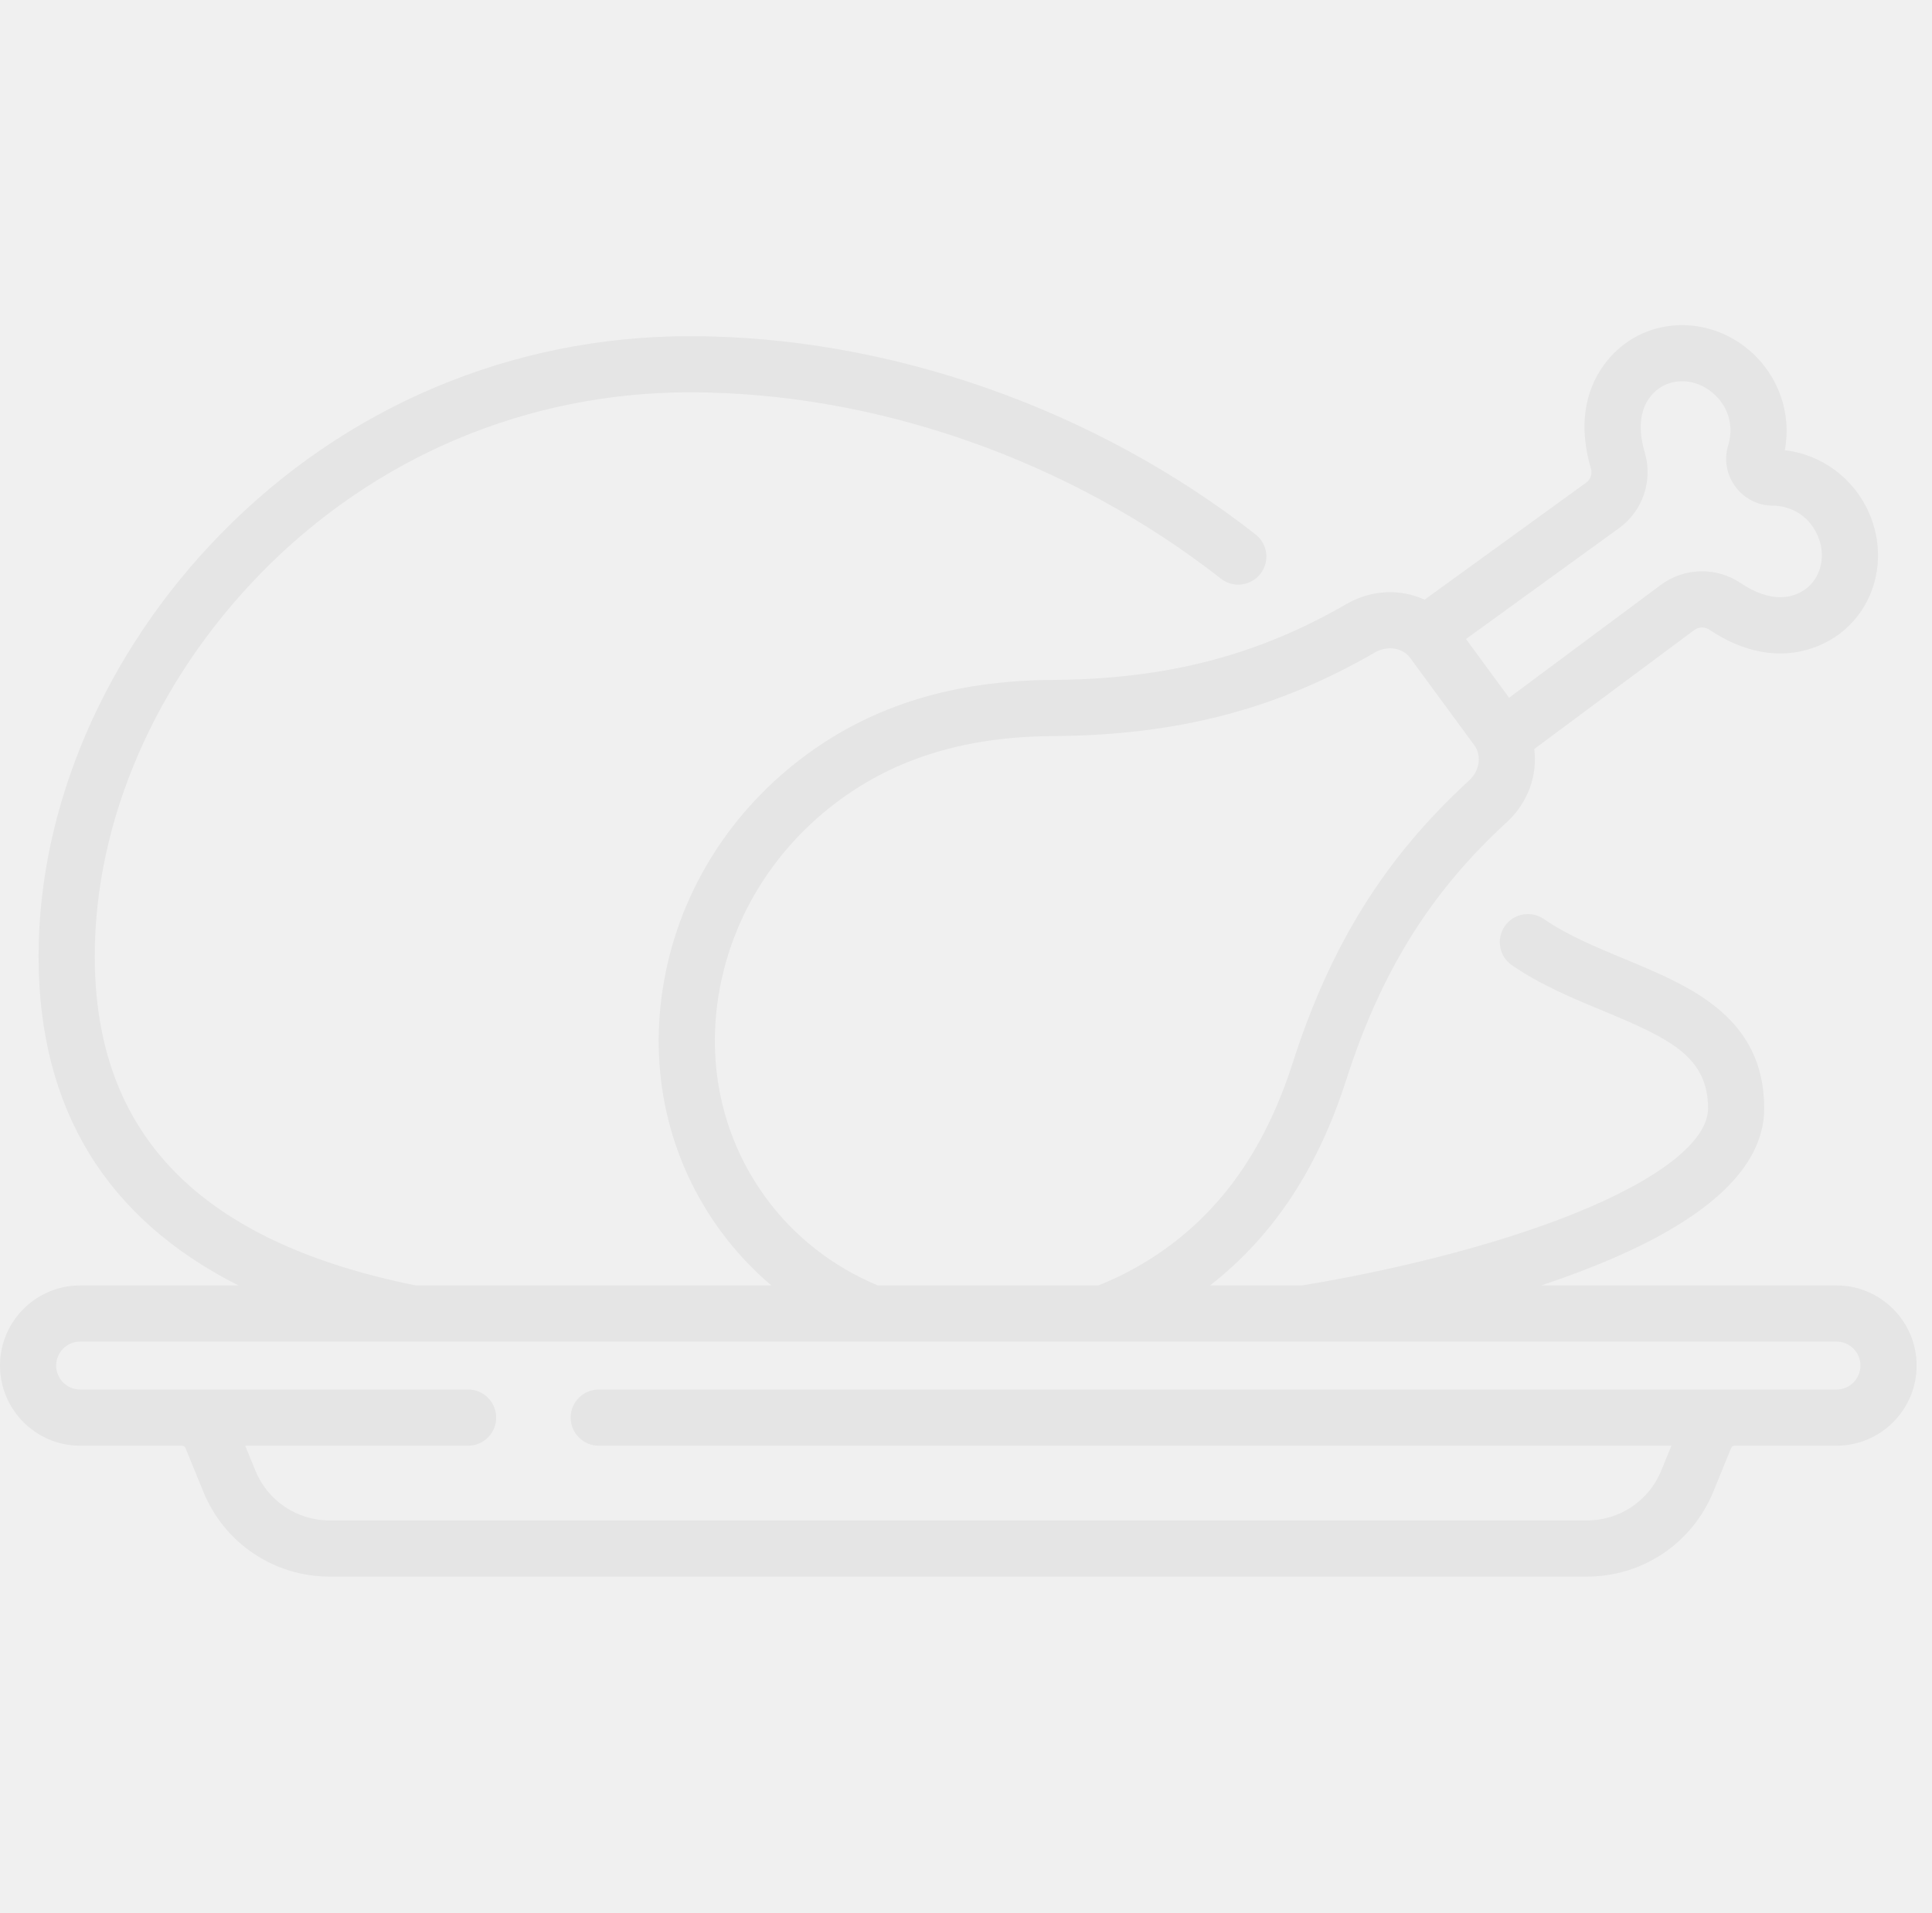
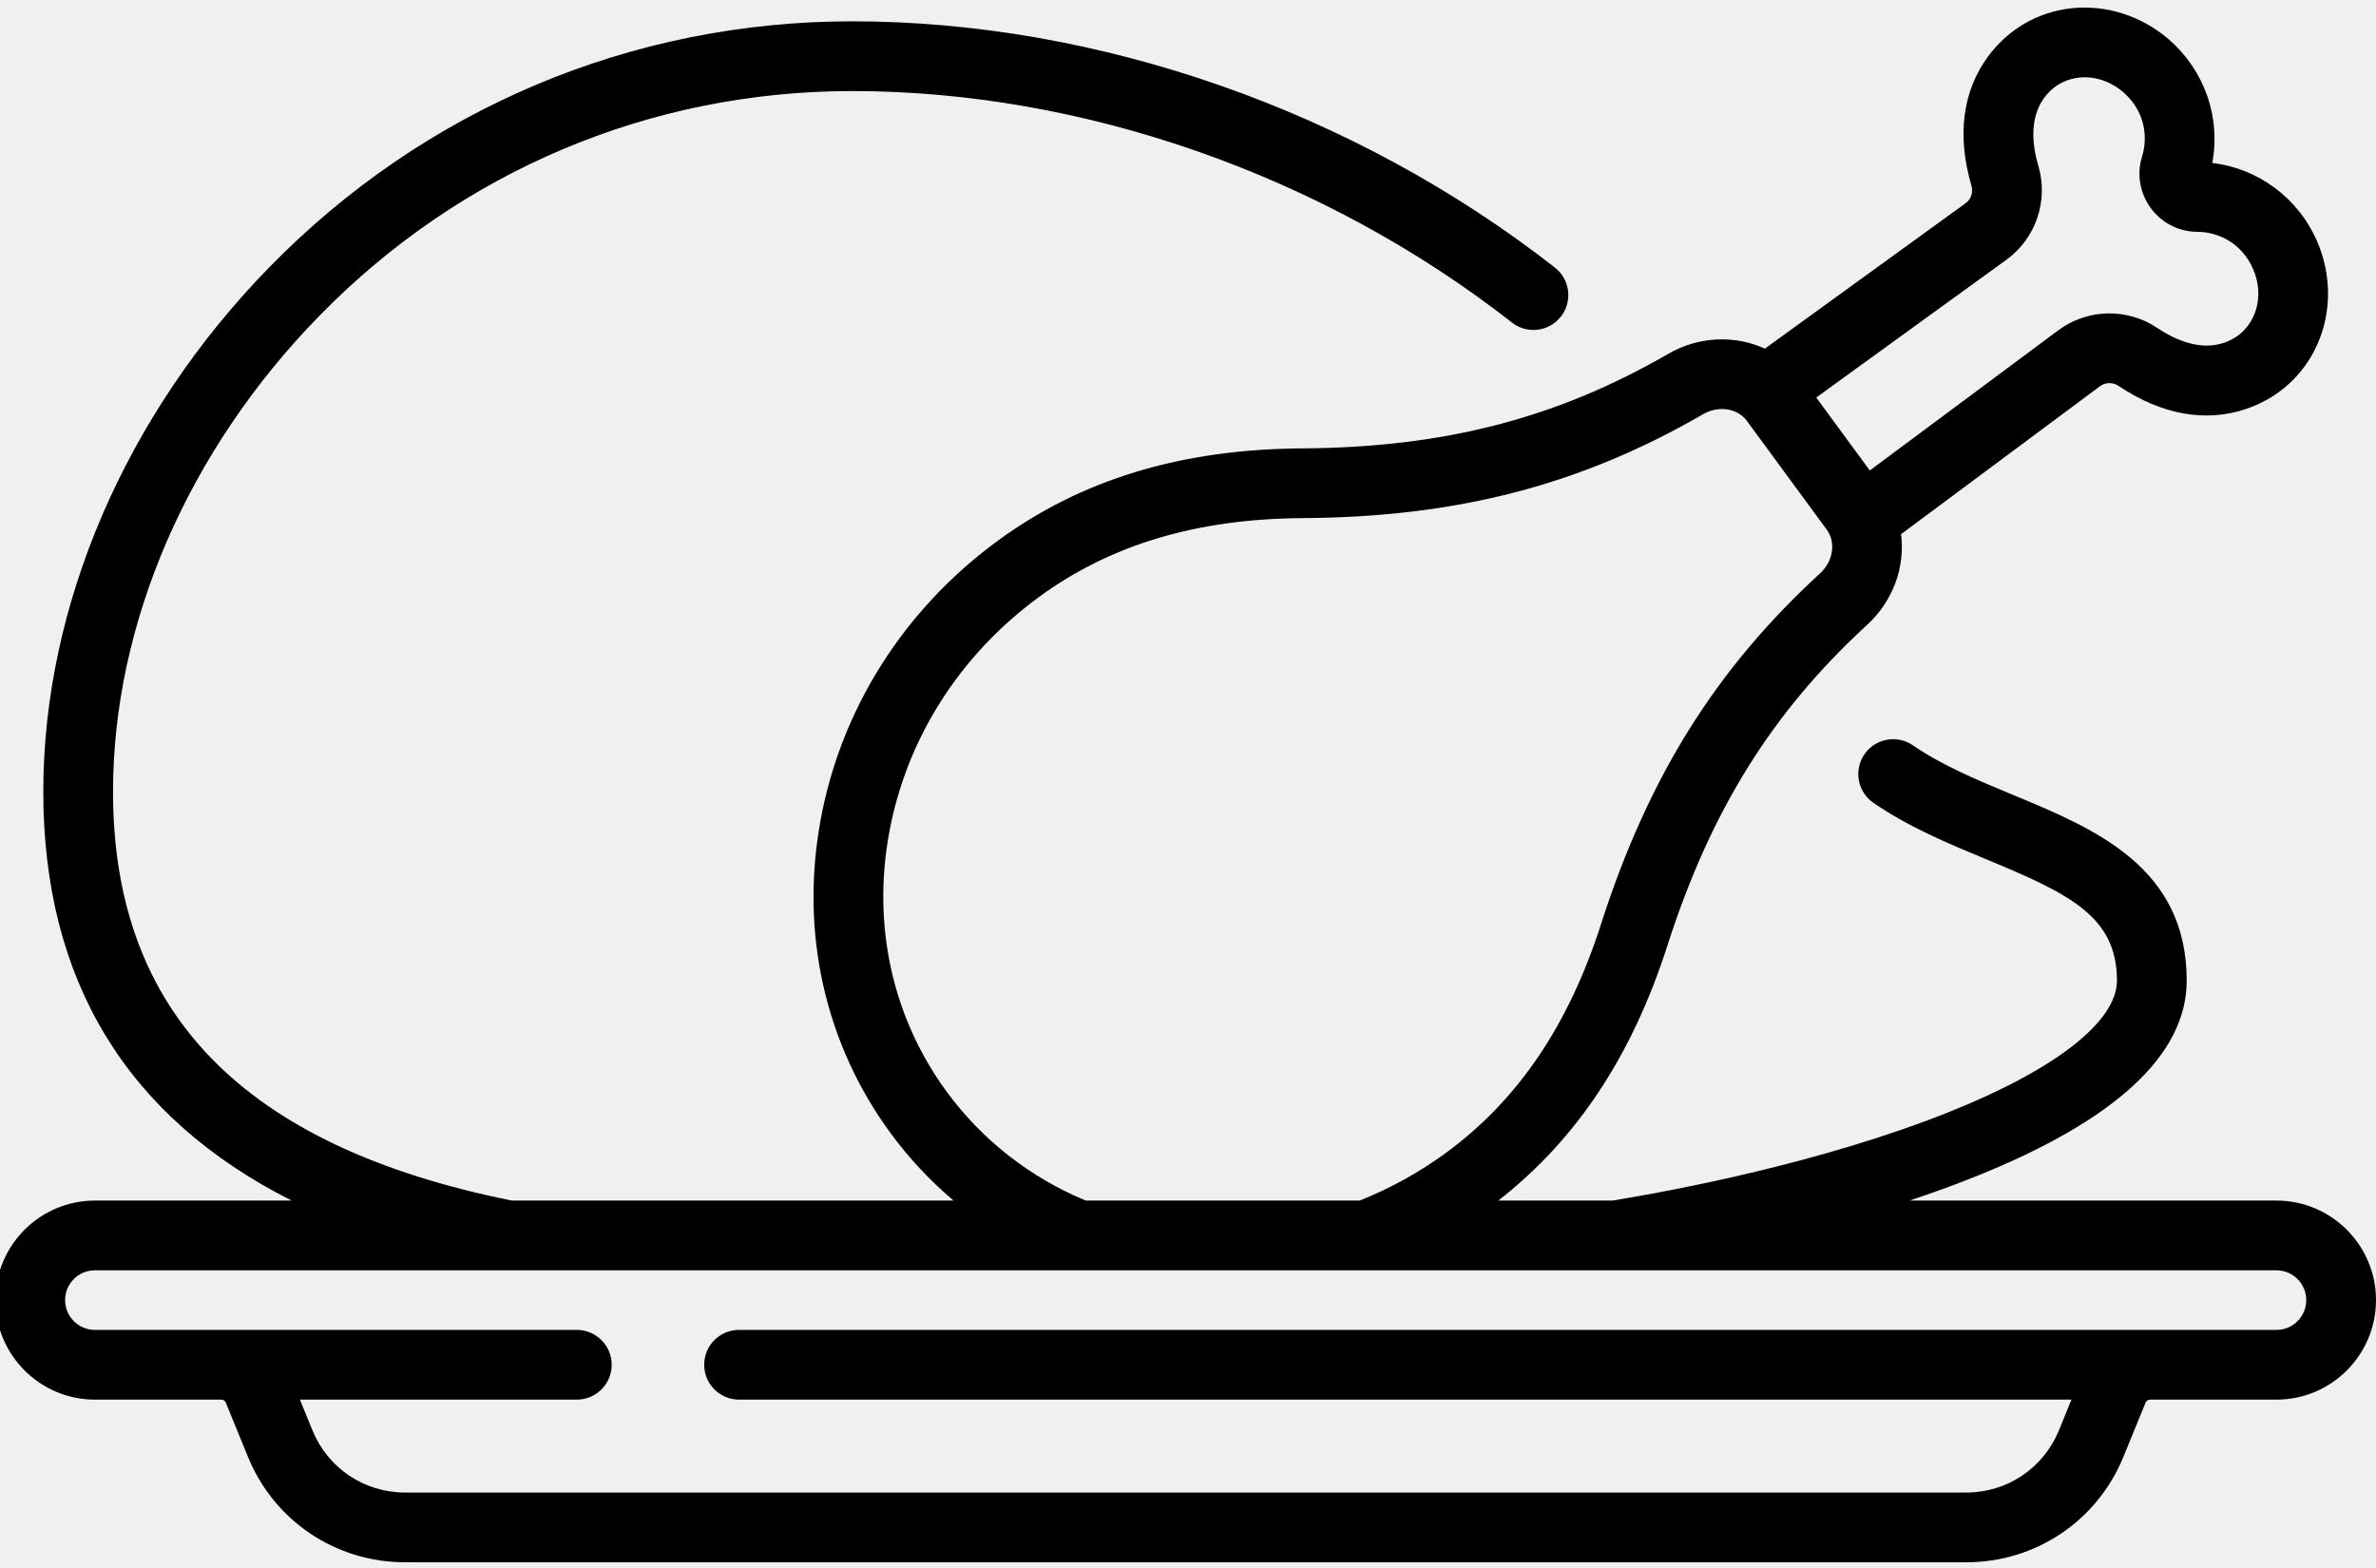
- <svg xmlns="http://www.w3.org/2000/svg" width="101" height="100" viewBox="0 0 101 100" fill="none">
-   <g opacity="0.05" clip-path="url(#clip0)">
-     <path d="M96.007 67.216H80.564C81.492 66.907 82.418 66.572 83.322 66.21C89.231 63.848 92.228 61.072 92.228 57.958C92.228 53.171 88.35 51.562 84.928 50.145C83.462 49.537 81.947 48.908 80.706 48.054C80.038 47.595 79.123 47.764 78.665 48.431C78.205 49.099 78.374 50.013 79.042 50.472C80.538 51.501 82.199 52.19 83.804 52.856C87.31 54.309 89.293 55.262 89.293 57.958C89.293 59.677 86.719 61.691 82.232 63.485C76.856 65.634 70.617 66.798 68.063 67.216H63.256C66.548 64.648 68.882 61.131 70.374 56.475C72.192 50.809 74.784 46.648 78.779 42.983C79.887 41.965 80.38 40.529 80.207 39.166L88.578 32.939C88.806 32.77 89.119 32.764 89.358 32.924C91.172 34.142 93.037 34.475 94.751 33.887C96.104 33.424 97.163 32.455 97.736 31.157C98.33 29.811 98.324 28.237 97.717 26.841C96.923 25.011 95.232 23.765 93.304 23.541C93.668 21.634 92.985 19.647 91.477 18.342C90.326 17.346 88.827 16.868 87.363 17.032C85.955 17.189 84.713 17.911 83.865 19.062C82.791 20.522 82.55 22.401 83.169 24.495C83.251 24.771 83.152 25.069 82.925 25.234L74.474 31.357C73.225 30.785 71.707 30.824 70.404 31.577C65.711 34.291 60.964 35.517 55.014 35.554C49.904 35.587 45.702 36.862 42.17 39.457C38.227 42.351 35.584 46.529 34.728 51.218C33.867 55.94 34.915 60.615 37.68 64.38C38.451 65.431 39.341 66.379 40.327 67.216H21.737C10.443 64.941 4.953 59.309 4.953 50.002C4.953 42.921 8.117 35.623 13.634 29.977C19.598 23.875 27.563 20.514 36.061 20.514C45.797 20.514 55.918 24.066 63.83 30.259C64.468 30.759 65.391 30.645 65.89 30.007C66.39 29.369 66.278 28.447 65.639 27.947C57.222 21.358 46.441 17.579 36.061 17.579C26.766 17.579 18.056 21.253 11.535 27.925C5.486 34.114 2.017 42.161 2.017 50.002C2.017 57.952 5.528 63.712 12.469 67.216H4.189C1.879 67.216 0 69.095 0 71.405C0 73.715 1.879 75.595 4.189 75.595H9.511C9.594 75.595 9.667 75.644 9.698 75.72L10.63 78.001C11.732 80.698 14.325 82.44 17.239 82.44H82.957C85.87 82.44 88.464 80.698 89.566 78.001L90.497 75.721C90.529 75.644 90.602 75.595 90.685 75.595H96.007C98.316 75.595 100.196 73.715 100.196 71.405C100.196 69.096 98.317 67.216 96.007 67.216V67.216ZM84.649 27.609C85.88 26.713 86.417 25.128 85.984 23.663C85.741 22.84 85.586 21.675 86.23 20.801C86.686 20.18 87.275 19.995 87.69 19.949C88.343 19.876 89.022 20.099 89.556 20.561C90.509 21.387 90.591 22.503 90.349 23.272C90.118 24.007 90.256 24.817 90.718 25.44C91.174 26.066 91.905 26.439 92.674 26.439H92.675C93.482 26.439 94.522 26.852 95.024 28.01C95.305 28.656 95.315 29.372 95.049 29.973C94.881 30.353 94.527 30.86 93.799 31.11C92.772 31.462 91.707 30.966 90.994 30.487C89.728 29.636 88.054 29.673 86.828 30.581L78.892 36.485L76.637 33.414L84.649 27.609ZM40.046 62.644C37.764 59.535 36.901 55.664 37.616 51.746C38.337 47.796 40.572 44.271 43.907 41.823C46.923 39.608 50.563 38.517 55.032 38.49C61.521 38.449 66.714 37.101 71.874 34.118C72.442 33.79 73.113 33.838 73.54 34.208C73.546 34.213 73.552 34.218 73.558 34.223C73.617 34.276 73.672 34.336 73.72 34.402L77.076 38.973C77.123 39.036 77.165 39.108 77.199 39.185C77.201 39.188 77.202 39.19 77.204 39.192C77.435 39.713 77.28 40.373 76.793 40.82C72.403 44.849 69.561 49.401 67.58 55.579C66.214 59.835 64.084 62.981 61.068 65.195C59.942 66.022 58.715 66.701 57.42 67.216H45.89C43.547 66.242 41.531 64.666 40.046 62.644V62.644ZM96.007 72.659H31.3C30.49 72.659 29.833 73.316 29.833 74.127C29.833 74.937 30.49 75.595 31.3 75.595H87.378L86.849 76.891C86.2 78.479 84.672 79.505 82.957 79.505H17.239C15.523 79.505 13.996 78.479 13.347 76.891L12.818 75.595H24.472C25.282 75.595 25.939 74.937 25.939 74.127C25.939 73.316 25.282 72.659 24.472 72.659H4.189C3.497 72.659 2.935 72.097 2.935 71.405C2.935 70.714 3.497 70.151 4.189 70.151H96.007C96.698 70.151 97.26 70.714 97.26 71.405C97.26 72.097 96.698 72.659 96.007 72.659V72.659Z" fill="black" />
-   </g>
-   <defs>
-     <clipPath id="clip0">
-       <rect width="100.196" height="100" fill="white" />
-     </clipPath>
-   </defs>
+ <svg xmlns="http://www.w3.org/2000/svg" width="100" height="66" viewBox="0 0 100 66" fill="none">
+   <path d="M95.811 50.534H80.368C81.296 50.225 82.223 49.891 83.126 49.529C89.036 47.167 92.033 44.39 92.033 41.276C92.033 36.489 88.155 34.881 84.733 33.463C83.267 32.855 81.752 32.226 80.51 31.372C79.842 30.913 78.928 31.082 78.469 31.75C78.01 32.418 78.179 33.331 78.847 33.791C80.342 34.82 82.003 35.508 83.609 36.174C87.114 37.627 89.097 38.581 89.097 41.276C89.097 42.995 86.524 45.01 82.037 46.804C76.661 48.953 70.421 50.117 67.868 50.534H63.061C66.353 47.966 68.686 44.449 70.179 39.794C71.997 34.128 74.588 29.966 78.583 26.301C79.692 25.283 80.185 23.847 80.012 22.484L88.383 16.257C88.61 16.088 88.924 16.082 89.163 16.242C90.976 17.46 92.841 17.794 94.556 17.206C95.908 16.742 96.968 15.773 97.54 14.476C98.134 13.129 98.128 11.556 97.522 10.159C96.728 8.329 95.037 7.084 93.108 6.86C93.472 4.953 92.79 2.966 91.281 1.66C90.131 0.664 88.632 0.186 87.168 0.35C85.76 0.507 84.518 1.229 83.67 2.38C82.596 3.84 82.355 5.719 82.974 7.814C83.056 8.09 82.957 8.387 82.73 8.552L74.279 14.675C73.03 14.103 71.511 14.143 70.209 14.896C65.515 17.609 60.769 18.835 54.819 18.873C49.708 18.905 45.507 20.181 41.975 22.775C38.032 25.669 35.389 29.847 34.533 34.537C33.671 39.259 34.719 43.933 37.484 47.699C38.256 48.749 39.145 49.698 40.132 50.534H21.541C10.248 48.259 4.757 42.628 4.757 33.321C4.757 26.24 7.921 18.941 13.439 13.296C19.402 7.193 27.368 3.833 35.866 3.833C45.602 3.833 55.723 7.384 63.635 13.577C64.273 14.077 65.196 13.964 65.695 13.325C66.195 12.687 66.082 11.765 65.444 11.265C57.026 4.677 46.245 0.897 35.866 0.897C26.57 0.897 17.861 4.572 11.34 11.244C5.291 17.433 1.822 25.48 1.822 33.321C1.822 41.27 5.333 47.031 12.273 50.534H3.994C1.684 50.534 -0.195 52.413 -0.195 54.723C-0.195 57.033 1.684 58.913 3.994 58.913H9.316C9.398 58.913 9.472 58.962 9.503 59.038L10.435 61.319C11.536 64.016 14.13 65.759 17.043 65.759H82.762C85.675 65.759 88.269 64.016 89.37 61.319L90.302 59.039C90.333 58.963 90.407 58.913 90.489 58.913H95.811C98.121 58.913 100 57.033 100 54.723C100 52.414 98.121 50.534 95.811 50.534ZM84.454 10.927C85.685 10.031 86.222 8.446 85.789 6.981C85.546 6.159 85.391 4.994 86.034 4.119C86.491 3.499 87.08 3.314 87.494 3.267C88.148 3.194 88.827 3.418 89.36 3.879C90.314 4.705 90.395 5.821 90.154 6.59C89.923 7.325 90.061 8.135 90.522 8.759C90.979 9.385 91.709 9.758 92.479 9.758H92.48C93.286 9.758 94.327 10.171 94.829 11.328C95.11 11.975 95.12 12.691 94.854 13.291C94.686 13.672 94.332 14.178 93.604 14.428C92.577 14.78 91.511 14.284 90.799 13.806C89.532 12.955 87.859 12.991 86.633 13.899L78.696 19.803L76.441 16.733L84.454 10.927ZM39.851 45.962C37.568 42.853 36.705 38.983 37.421 35.064C38.142 31.114 40.376 27.59 43.711 25.141C46.728 22.926 50.367 21.836 54.837 21.808C61.325 21.767 66.519 20.419 71.678 17.436C72.246 17.109 72.917 17.157 73.345 17.526C73.351 17.531 73.357 17.536 73.363 17.541C73.422 17.595 73.477 17.654 73.525 17.72L76.881 22.291C76.927 22.355 76.97 22.426 77.004 22.503C77.005 22.506 77.007 22.509 77.009 22.511C77.239 23.031 77.085 23.692 76.598 24.138C72.208 28.167 69.366 32.719 67.384 38.897C66.019 43.154 63.889 46.299 60.872 48.514C59.747 49.34 58.52 50.02 57.224 50.534H45.694C43.351 49.56 41.336 47.984 39.851 45.962ZM95.811 55.978H31.105C30.295 55.978 29.637 56.634 29.637 57.445C29.637 58.256 30.295 58.913 31.105 58.913H87.182L86.653 60.21C86.004 61.797 84.477 62.823 82.762 62.823H17.043C15.328 62.823 13.801 61.797 13.152 60.21L12.623 58.913H24.276C25.087 58.913 25.744 58.256 25.744 57.445C25.744 56.634 25.087 55.978 24.276 55.978H3.994C3.302 55.978 2.74 55.415 2.74 54.723C2.74 54.032 3.302 53.47 3.994 53.47H95.811C96.502 53.47 97.065 54.032 97.065 54.723C97.065 55.415 96.502 55.978 95.811 55.978Z" fill="black" />
</svg>
